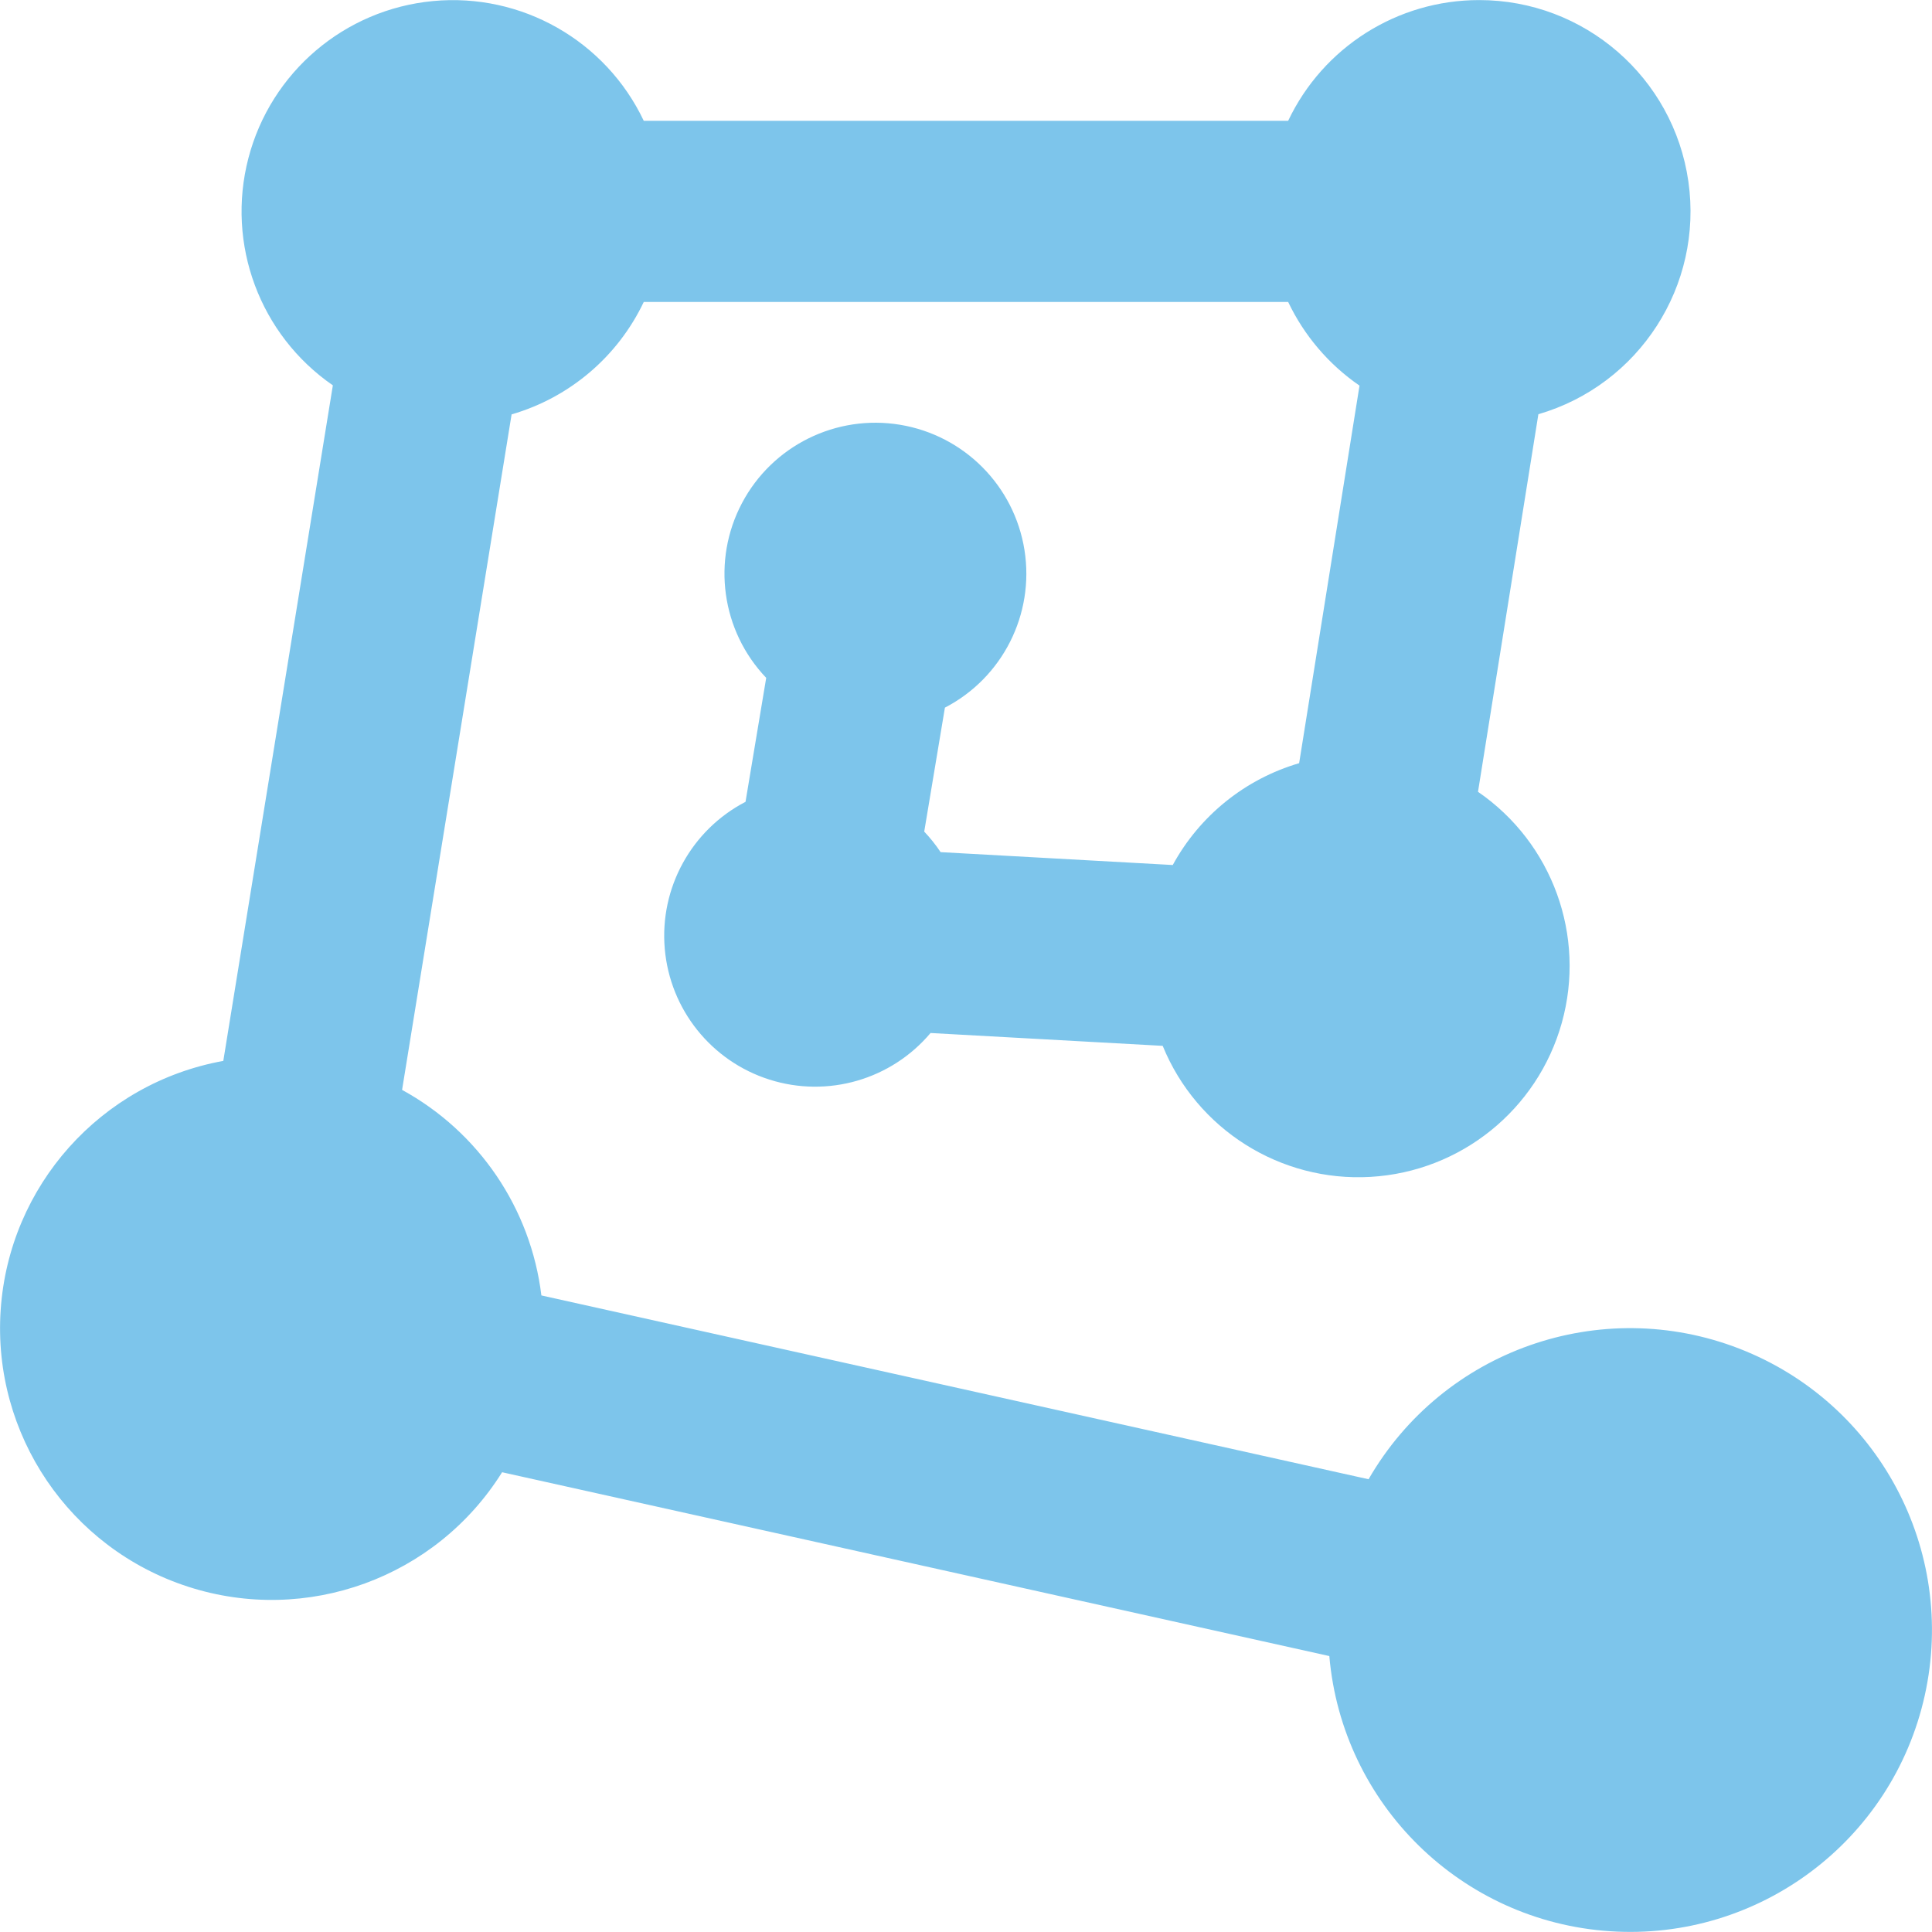
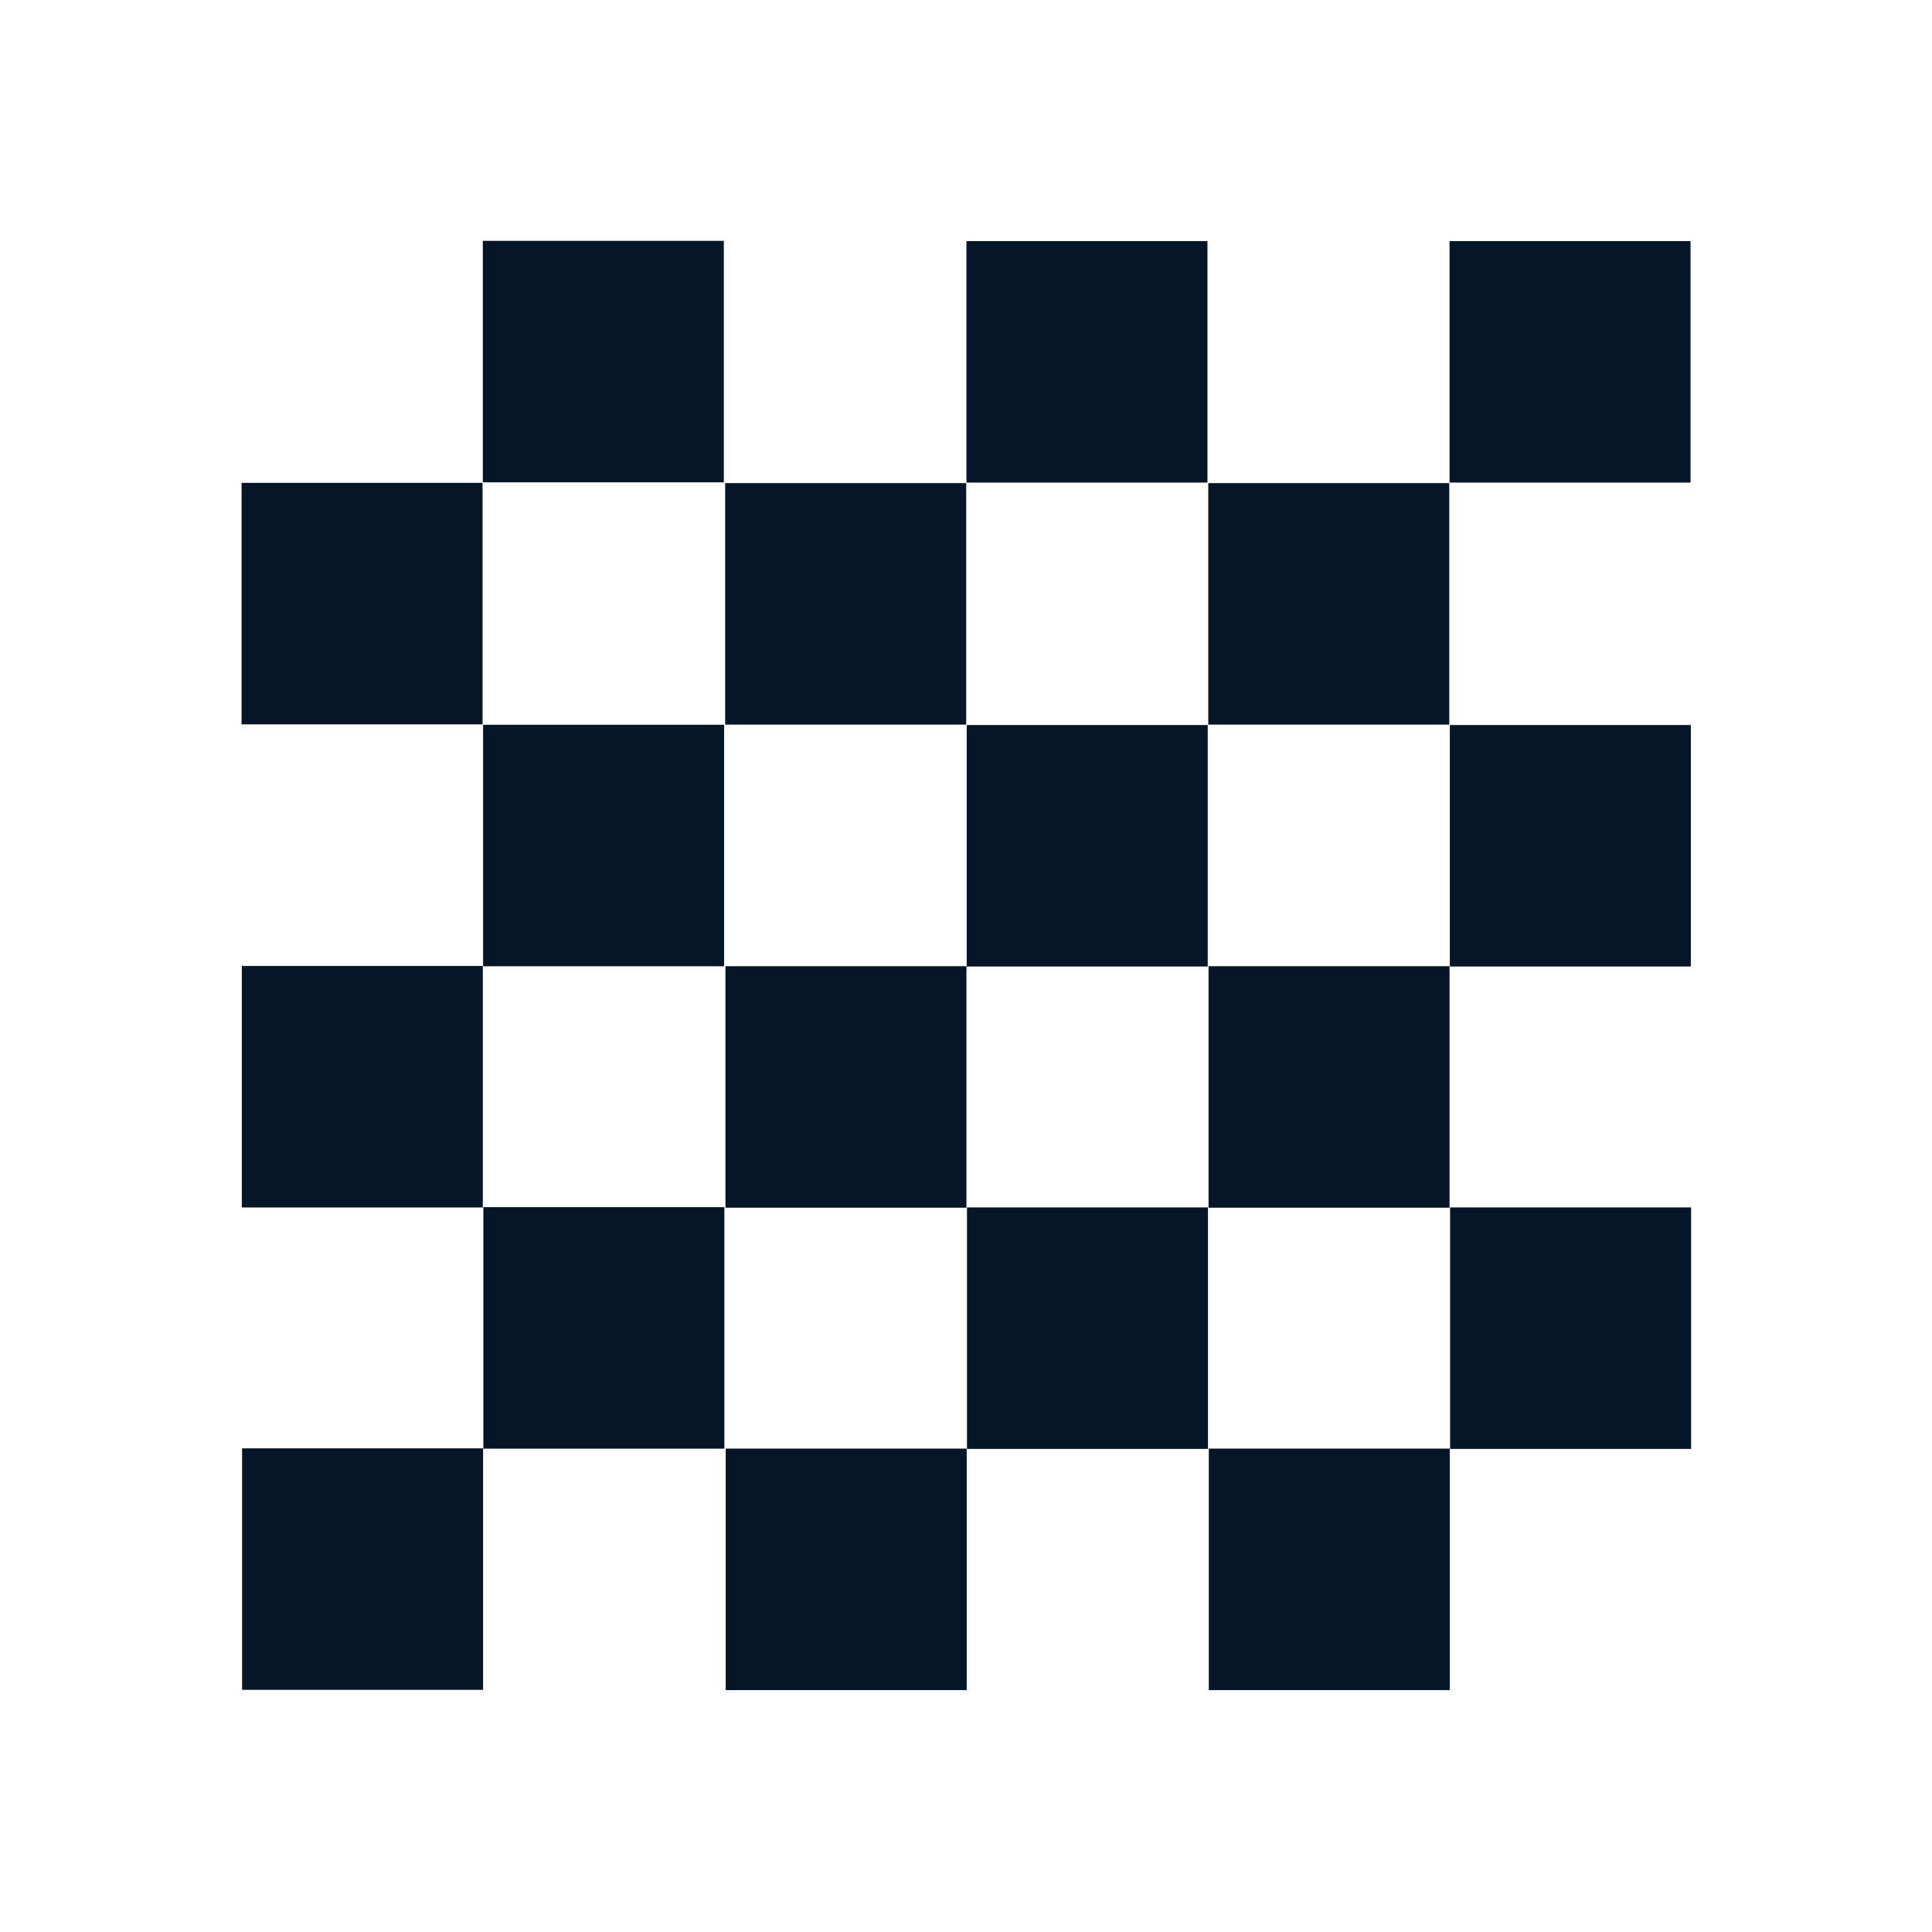
- <svg xmlns="http://www.w3.org/2000/svg" t="1592150573287" class="icon" viewBox="0 0 1024 1024" version="1.1" p-id="1129" width="200" height="200">
+ <svg xmlns="http://www.w3.org/2000/svg" t="1626321202693" class="icon" viewBox="0 0 1024 1024" version="1.1" p-id="9441" width="200" height="200">
  <defs>
    <style type="text/css" />
  </defs>
-   <path d="M783.969 0.04a111.996 111.996 0 0 1 31.401 219.511l-31.999 200.12a111.996 111.996 0 1 1-167.119 134.651l-123.046-6.805a79.997 79.997 0 1 1-98.065-122.534l10.965-65.704a79.997 79.997 0 1 1 94.716 15.786l-10.965 65.704c3.2 3.371 6.101 6.997 8.682 10.88l123.046 6.826a112.273 112.273 0 0 1 66.984-53.971l31.999-200.12A112.465 112.465 0 0 1 682.747 160.034h-341.533a112.294 112.294 0 0 1-70.056 59.603L213.112 577.66a144.08 144.08 0 0 1 73.832 108.945l438.425 97.426a159.994 159.994 0 1 1-20.799 93.714l-438.447-97.426a143.994 143.994 0 1 1-147.77-218.018L176.42 204.235A111.996 111.996 0 1 1 341.213 64.038h341.533a111.996 111.996 0 0 1 101.223-63.997z" fill="#7dc5eb" p-id="1130" />
+   <path d="M768.294 127.786h127.734v127.996H768.294zM512.245 127.786h127.734v127.996H512.245zM255.91 127.651h127.734v127.996H255.91zM640.412 256.066h127.734v127.996H640.412zM384.362 256.066h127.734v127.996H384.362zM128.028 255.931h127.734v127.996H128.028zM768.437 384.278h127.734v127.996H768.437zM512.387 384.278h127.734v127.996H512.387zM256.053 384.143h127.734v127.996H256.053zM640.554 512.115h127.734v127.996H640.554zM384.505 512.115h127.734v127.996H384.505zM128.17 511.981h127.734v127.996H128.17zM768.579 639.953h127.734v127.996H768.579zM512.529 639.953h127.734v127.996H512.529zM256.195 639.818h127.734v127.996H256.195zM640.697 767.79h127.734v127.996H640.697zM384.647 767.79h127.734v127.996H384.647zM128.313 767.655h127.734v127.996H128.313z" p-id="9442" fill="#041627" />
</svg>
